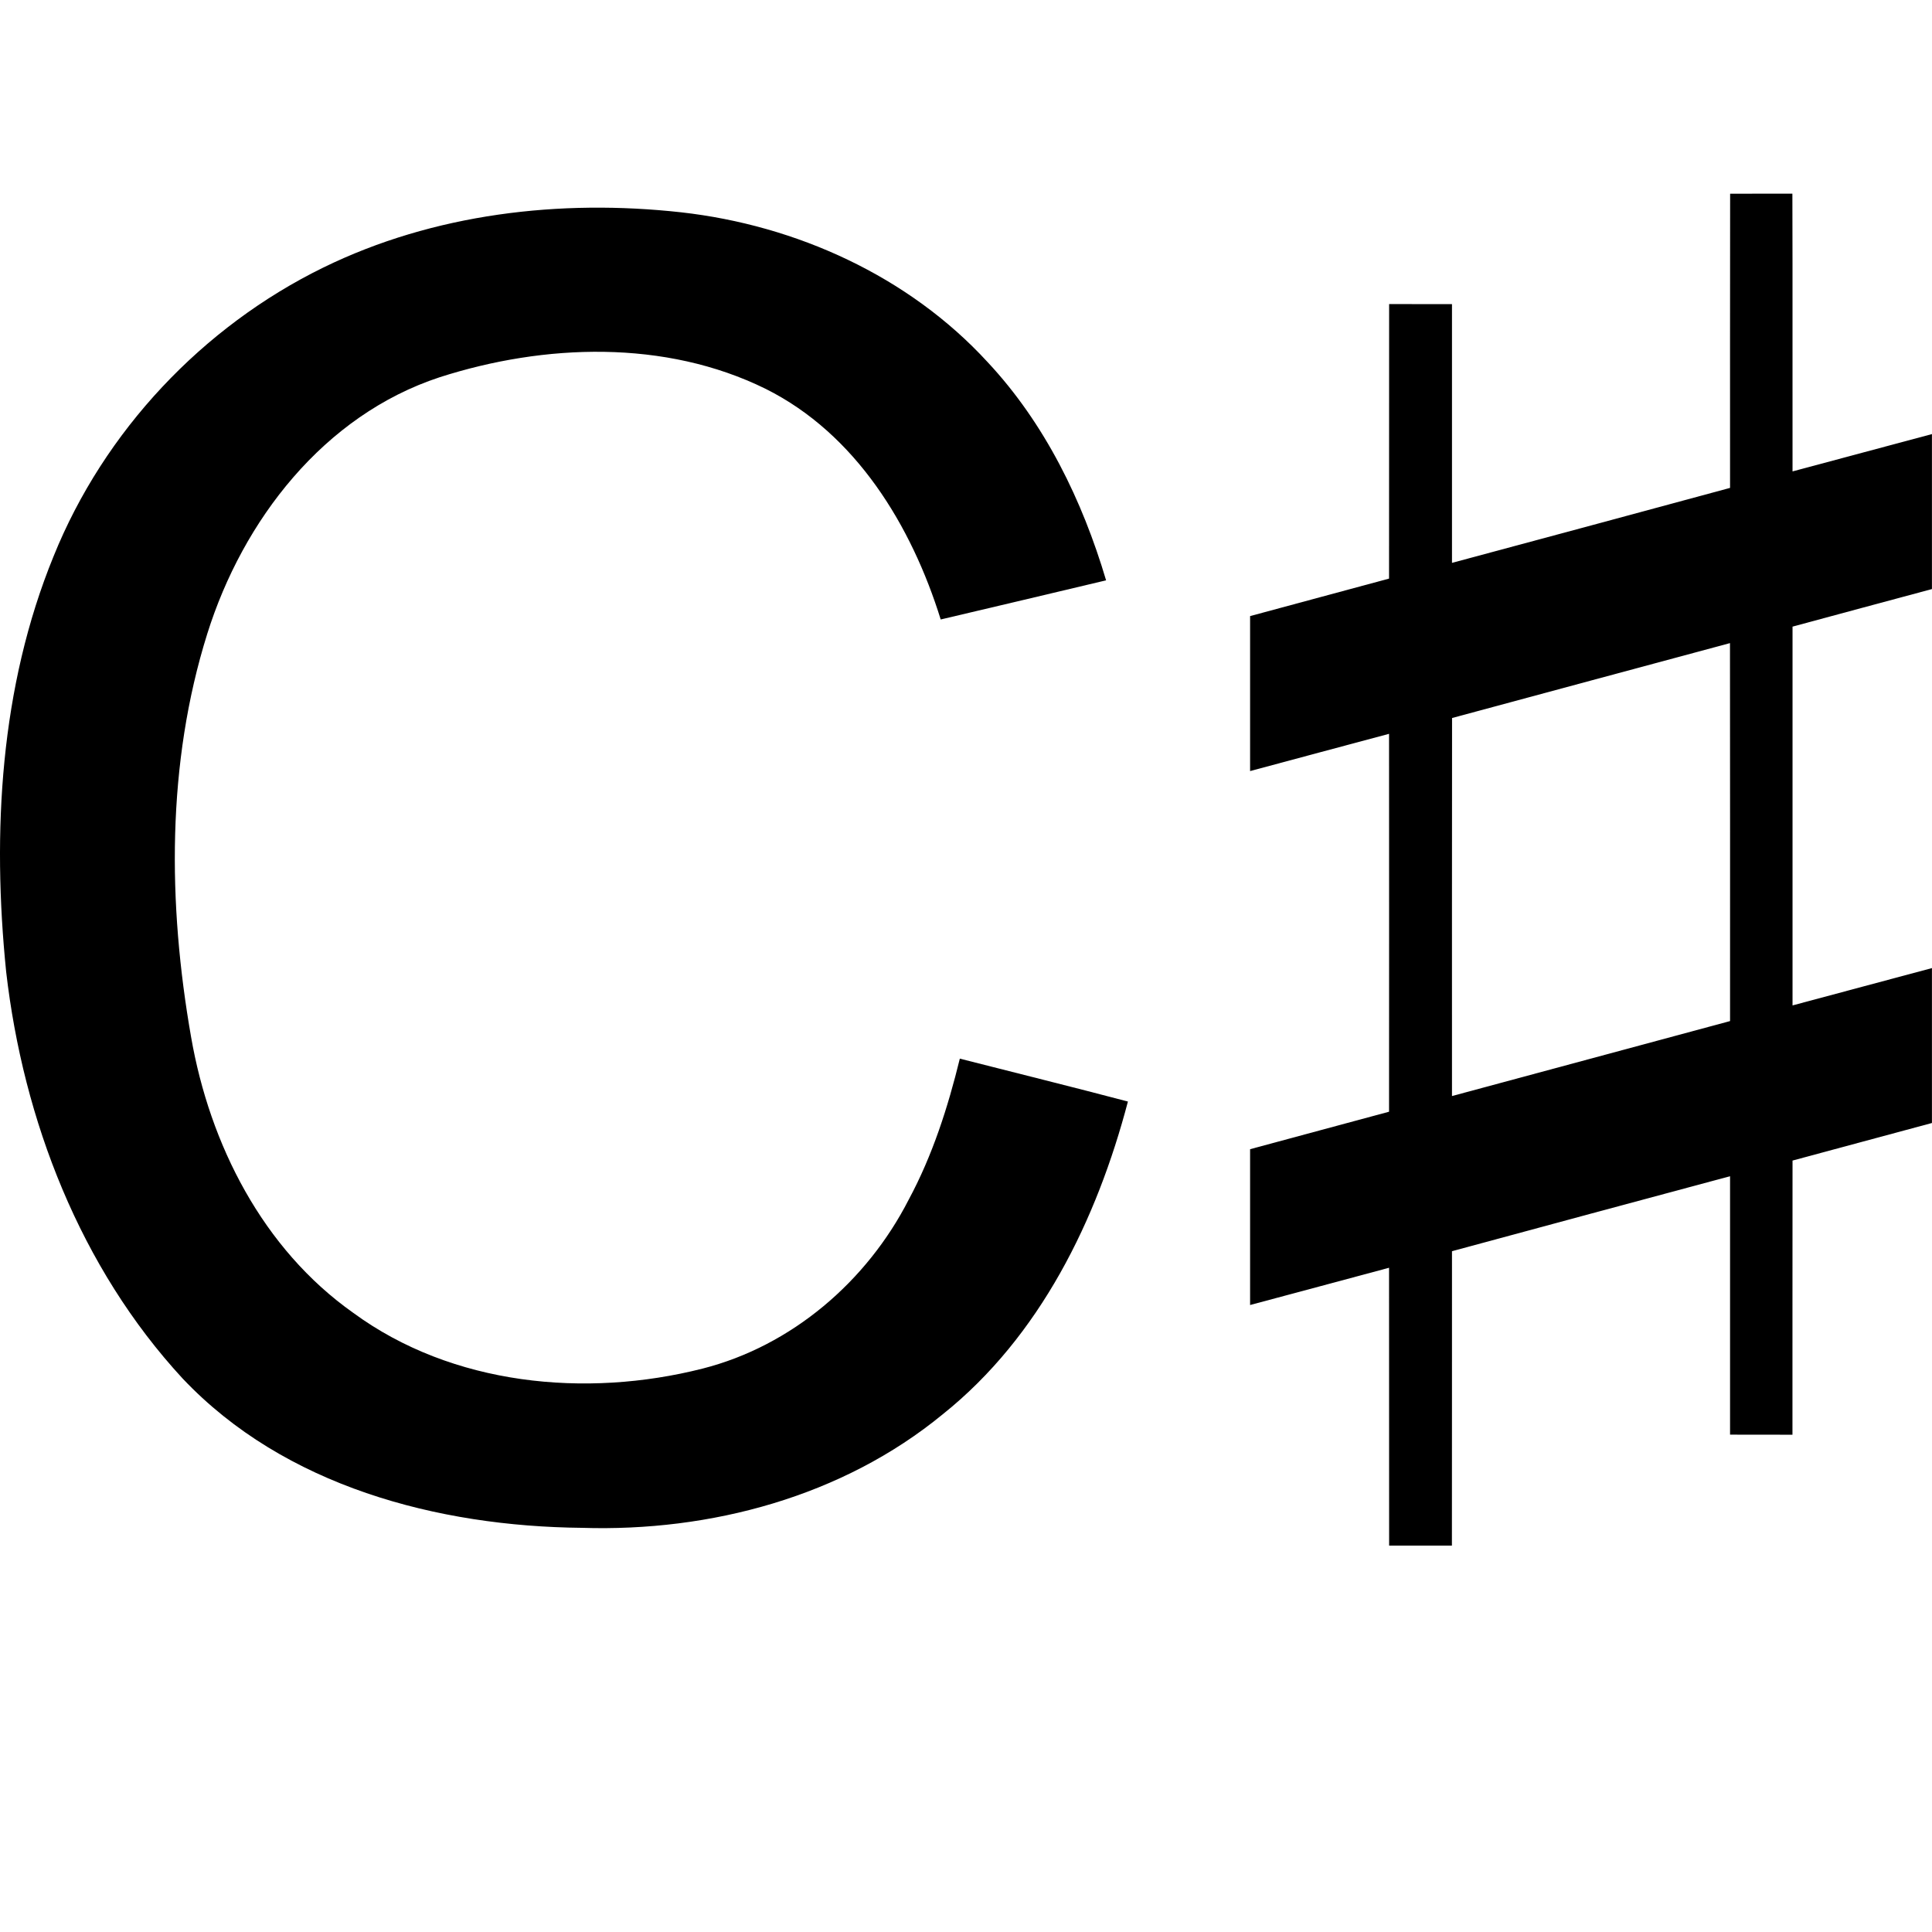
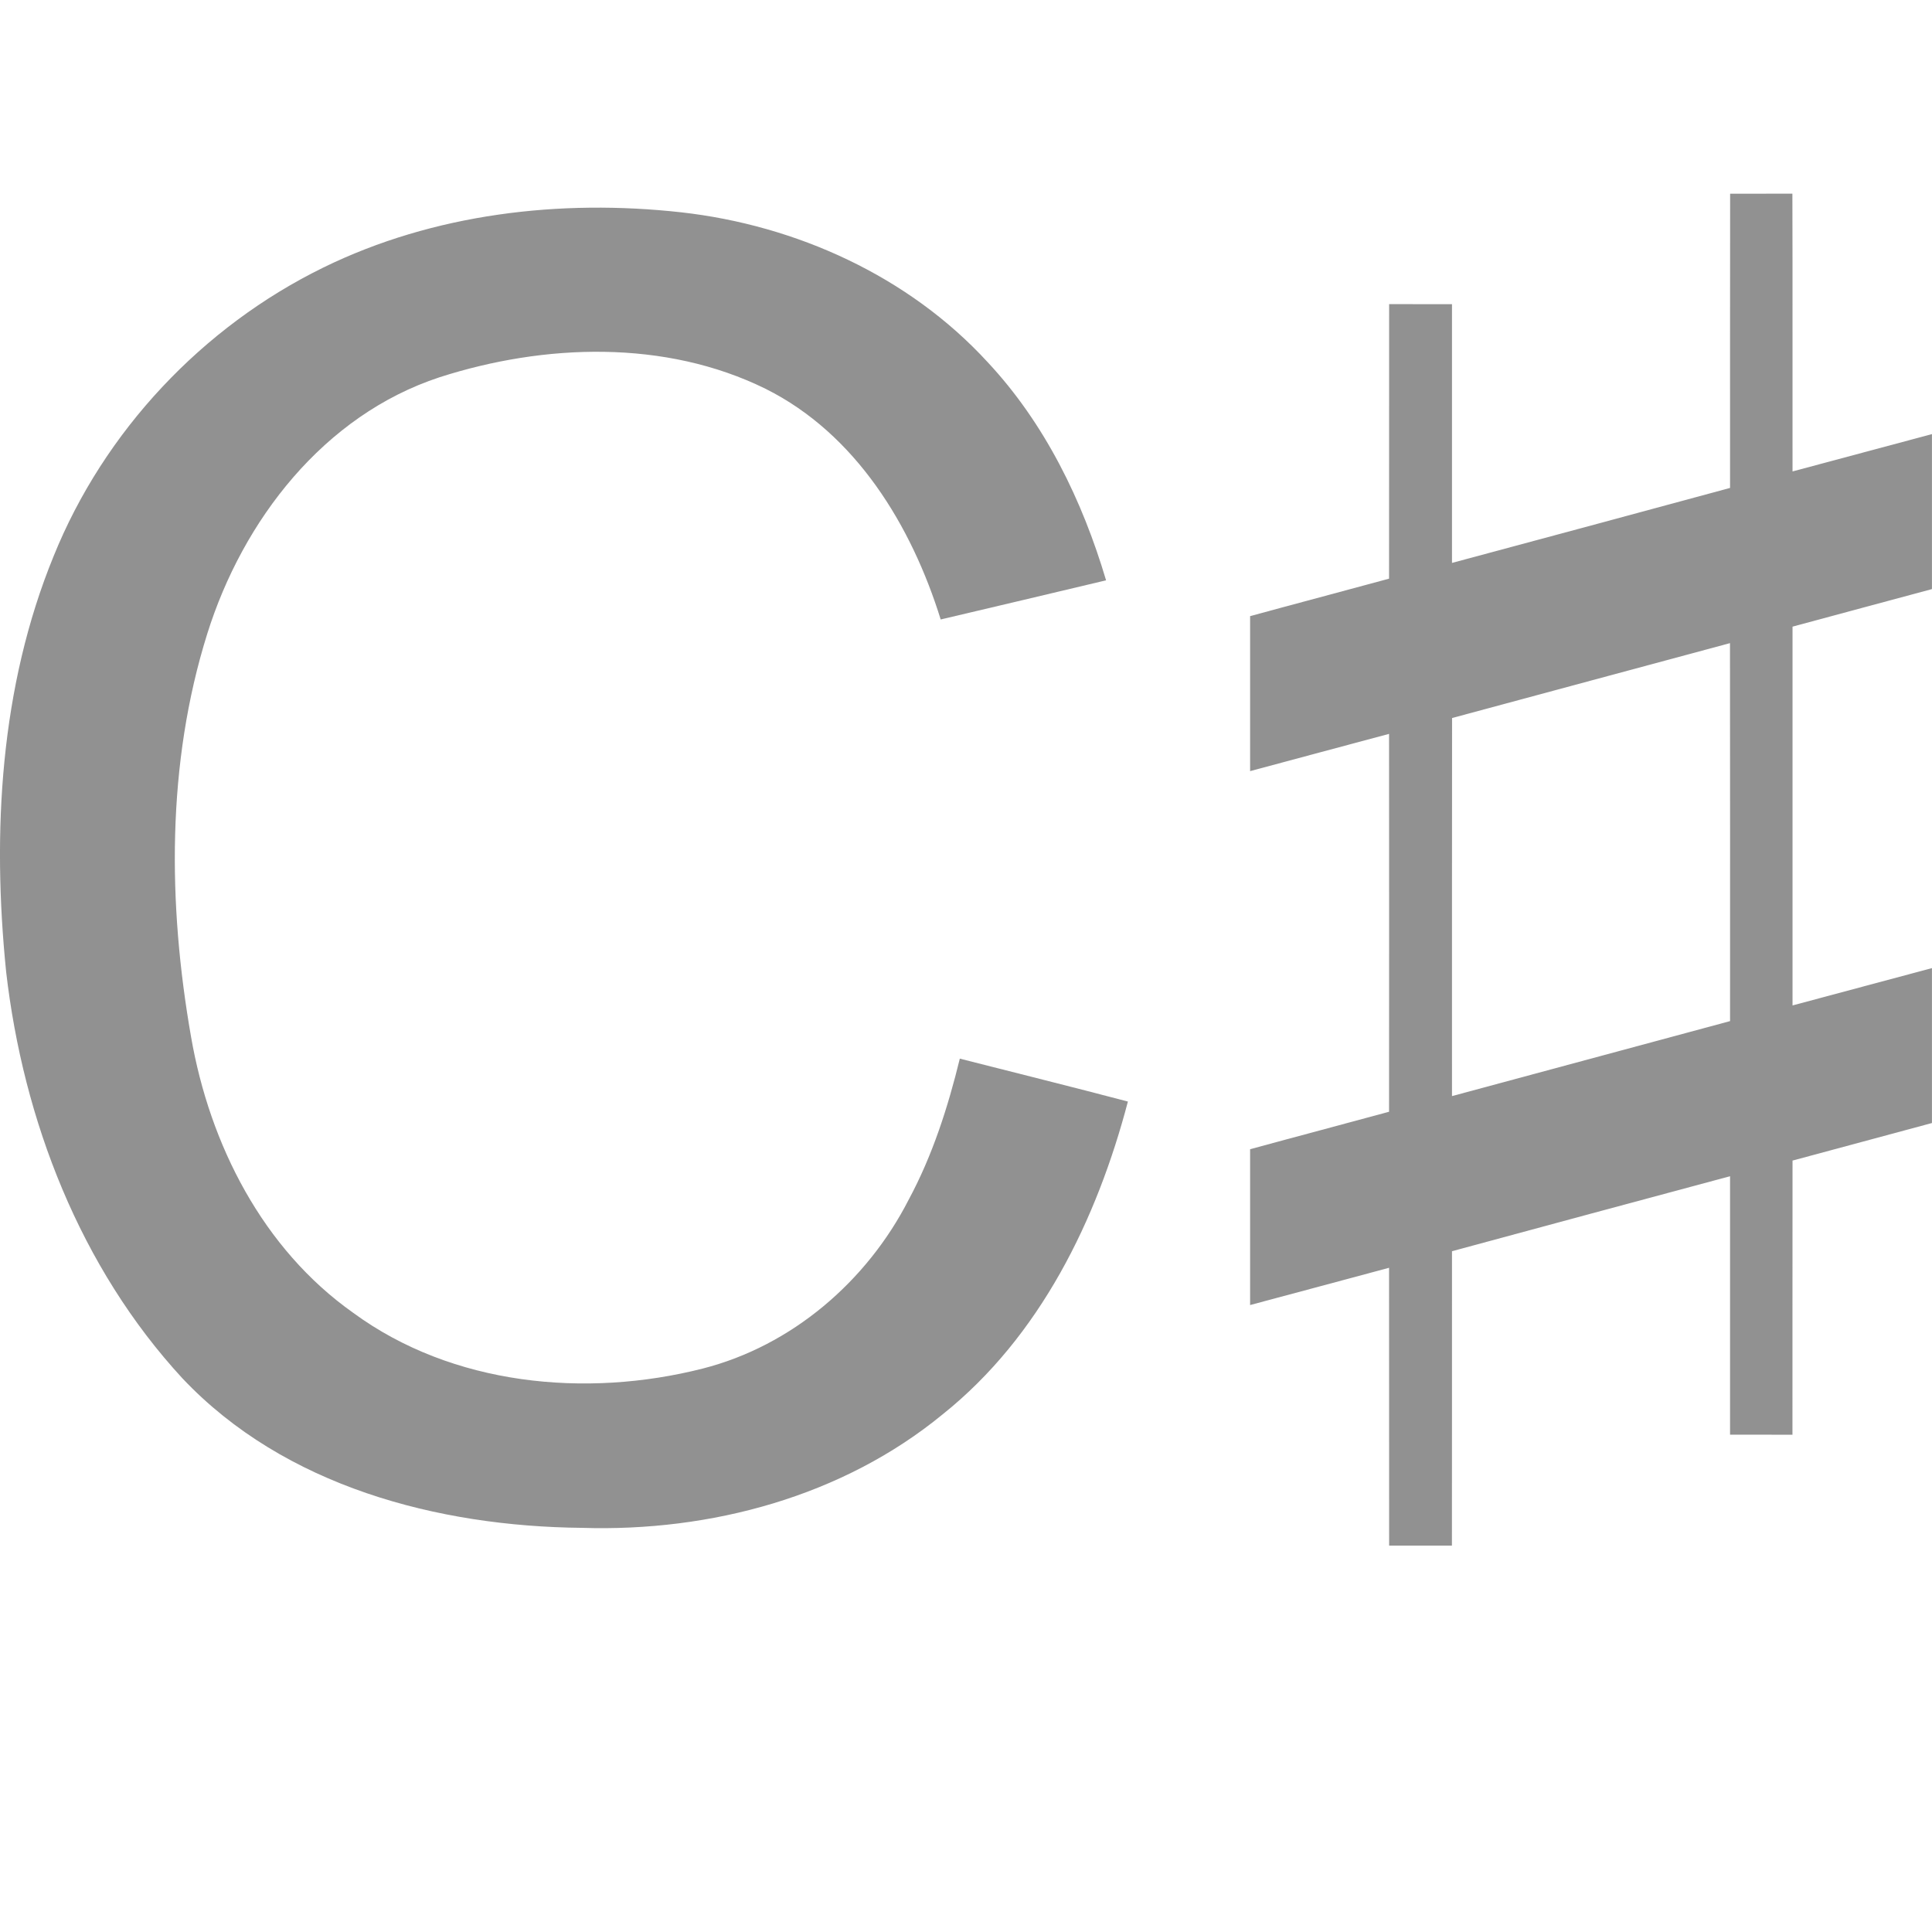
- <svg xmlns="http://www.w3.org/2000/svg" id="svg2" height="100" width="100" version="1.1" viewBox="0 0 80 80">
-   <g id="#000000ff" fill="#000" transform="matrix(0.3117027,0,0,0.3117027,-14.85034,-4.054041)">
-     <path id="path5" d="m277.47,77.82c0-13.03-0.01-26.05,0.01-39.08,2.75-0.01,5.51-0.01,8.27-0.01,0.04,12.3,0,24.6,0.02,36.9,6.18-1.64,12.34-3.32,18.52-4.96,0.01,6.86,0.01,13.72,0,20.59-6.17,1.67-12.36,3.31-18.52,4.99,0,16.77-0.01,33.55,0,50.32,6.18-1.64,12.34-3.32,18.52-4.96,0.01,6.86,0,13.72,0,20.58-6.17,1.68-12.35,3.31-18.52,4.99-0.02,12.14,0,24.28-0.01,36.42-2.76,0-5.53,0-8.29-0.01-0.01-11.44,0.01-22.89,0-34.33-12.32,3.31-24.63,6.62-36.94,9.96-0.01,13.04,0.01,26.07-0.01,39.11h-8.34c-0.02-12.3,0.01-24.61-0.01-36.91-6.16,1.64-12.3,3.32-18.46,4.95-0.01-6.9-0.01-13.8,0-20.7,6.15-1.68,12.31-3.3,18.46-4.98,0-16.73,0.02-33.47,0-50.2-6.16,1.63-12.3,3.31-18.46,4.95-0.01-6.87-0.01-13.73,0-20.59,6.15-1.68,12.31-3.3,18.46-4.98,0.01-12.15,0-24.31,0.01-36.47,2.78,0,5.56,0,8.35,0.01,0.01,11.45-0.01,22.91,0,34.37,12.32-3.31,24.63-6.62,36.94-9.96m-36.93,30.57c-0.02,16.74-0.01,33.48-0.01,50.22,12.32-3.32,24.63-6.64,36.94-9.96,0-16.74,0.01-33.47-0.01-50.21-12.31,3.3-24.61,6.64-36.92,9.95z" />
-     <path id="path7" d="m90.61,48.54c14.64-7.16,31.43-9.11,47.52-7.33,15.29,1.72,30.23,8.48,40.71,19.9,7.61,8.14,12.59,18.38,15.74,28.99-7.32,1.74-14.64,3.48-21.97,5.2-3.87-12.44-11.25-24.65-23.26-30.64-13.35-6.58-29.38-6.01-43.3-1.54-15.4,5.06-26.15,19.01-30.87,34.07-5.42,17.27-5.25,35.9-2.15,53.59,2.48,14.26,9.52,28.14,21.54,36.63,13.16,9.65,30.88,11.34,46.39,7.41,11.88-3.02,21.86-11.61,27.4-22.45,3.16-5.87,5.21-12.27,6.79-18.73,7.44,1.9,14.9,3.74,22.33,5.7-4.13,15.71-11.67,31.2-24.58,41.53-13.32,10.95-30.88,15.64-47.94,15.1-19.17-0.19-39.51-5.51-53.06-19.84-13.59-14.72-21.17-34.3-23.44-54.04-1.88-18.53-0.81-37.82,6.31-55.21,6.71-16.6,19.77-30.48,35.84-38.34z" />
+ <svg xmlns="http://www.w3.org/2000/svg" height="80" width="80" version="1.1">
+   <rect id="backgroundrect" width="100%" height="100%" x="0" y="0" fill="none" stroke="none" />
+   <g class="currentLayer" style="">
+     <g id="#000000ff" fill="#919191" class="selected" fill-opacity="1">
+       <path id="path5" d="m71.638,20.203 c0,-4.061 -0.003,-8.12 0.003,-12.181 c0.857,-0.003 1.717,-0.003 2.578,-0.003 c0.012,3.834 0,7.668 0.006,11.502 c1.926,-0.511 3.846,-1.035 5.773,-1.546 c0.003,2.138 0.003,4.277 0,6.418 c-1.923,0.521 -3.853,1.032 -5.773,1.555 c0,5.227 -0.003,10.458 0,15.685 c1.926,-0.511 3.846,-1.035 5.773,-1.546 c0.003,2.138 0,4.277 0,6.415 c-1.923,0.524 -3.85,1.032 -5.773,1.555 c-0.006,3.784 0,7.568 -0.003,11.352 c-0.86,0 -1.724,0 -2.584,-0.003 c-0.003,-3.566 0.003,-7.135 0,-10.701 c-3.84,1.032 -7.677,2.063 -11.514,3.105 c-0.003,4.065 0.003,8.126 -0.003,12.191 h-2.6 c-0.006,-3.834 0.003,-7.671 -0.003,-11.505 c-1.92,0.511 -3.834,1.035 -5.754,1.543 c-0.003,-2.151 -0.003,-4.301 0,-6.452 c1.917,-0.524 3.837,-1.029 5.754,-1.552 c0,-5.215 0.006,-10.433 0,-15.647 c-1.92,0.508 -3.834,1.032 -5.754,1.543 c-0.003,-2.141 -0.003,-4.28 0,-6.418 c1.917,-0.524 3.837,-1.029 5.754,-1.552 c0.003,-3.787 0,-7.577 0.003,-11.368 c0.867,0 1.733,0 2.603,0.003 c0.003,3.569 -0.003,7.141 0,10.713 c3.84,-1.032 7.677,-2.063 11.514,-3.105 m-11.511,9.529 c-0.006,5.218 -0.003,10.436 -0.003,15.654 c3.84,-1.035 7.677,-2.07 11.514,-3.105 c0,-5.218 0.003,-10.433 -0.003,-15.651 c-3.837,1.029 -7.671,2.07 -11.508,3.101 z" stroke-width="0" fill="#919191" fill-opacity="1" />
+       <path id="path7" d="m13.393,11.076 c4.563,-2.232 9.797,-2.84 14.812,-2.285 c4.766,0.536 9.423,2.643 12.689,6.203 c2.372,2.537 3.924,5.729 4.906,9.036 c-2.282,0.542 -4.563,1.085 -6.848,1.621 c-1.206,-3.878 -3.507,-7.683 -7.25,-9.551 c-4.161,-2.051 -9.158,-1.873 -13.497,-0.48 c-4.8,1.577 -8.151,5.925 -9.622,10.62 c-1.689,5.383 -1.636,11.19 -0.67,16.704 c0.773,4.445 2.967,8.771 6.714,11.418 c4.102,3.008 9.625,3.535 14.46,2.31 c3.703,-0.941 6.814,-3.619 8.541,-6.998 c0.985,-1.83 1.624,-3.825 2.116,-5.838 c2.319,0.592 4.644,1.166 6.96,1.777 c-1.287,4.897 -3.638,9.725 -7.662,12.945 c-4.152,3.413 -9.625,4.875 -14.943,4.707 c-5.975,-0.059 -12.315,-1.717 -16.539,-6.184 c-4.236,-4.588 -6.599,-10.691 -7.306,-16.844 c-0.586,-5.776 -0.252,-11.789 1.967,-17.209 c2.092,-5.174 6.162,-9.501 11.171,-11.951 z" stroke-width="0" fill="#919191" fill-opacity="1" />
+     </g>
  </g>
</svg>
